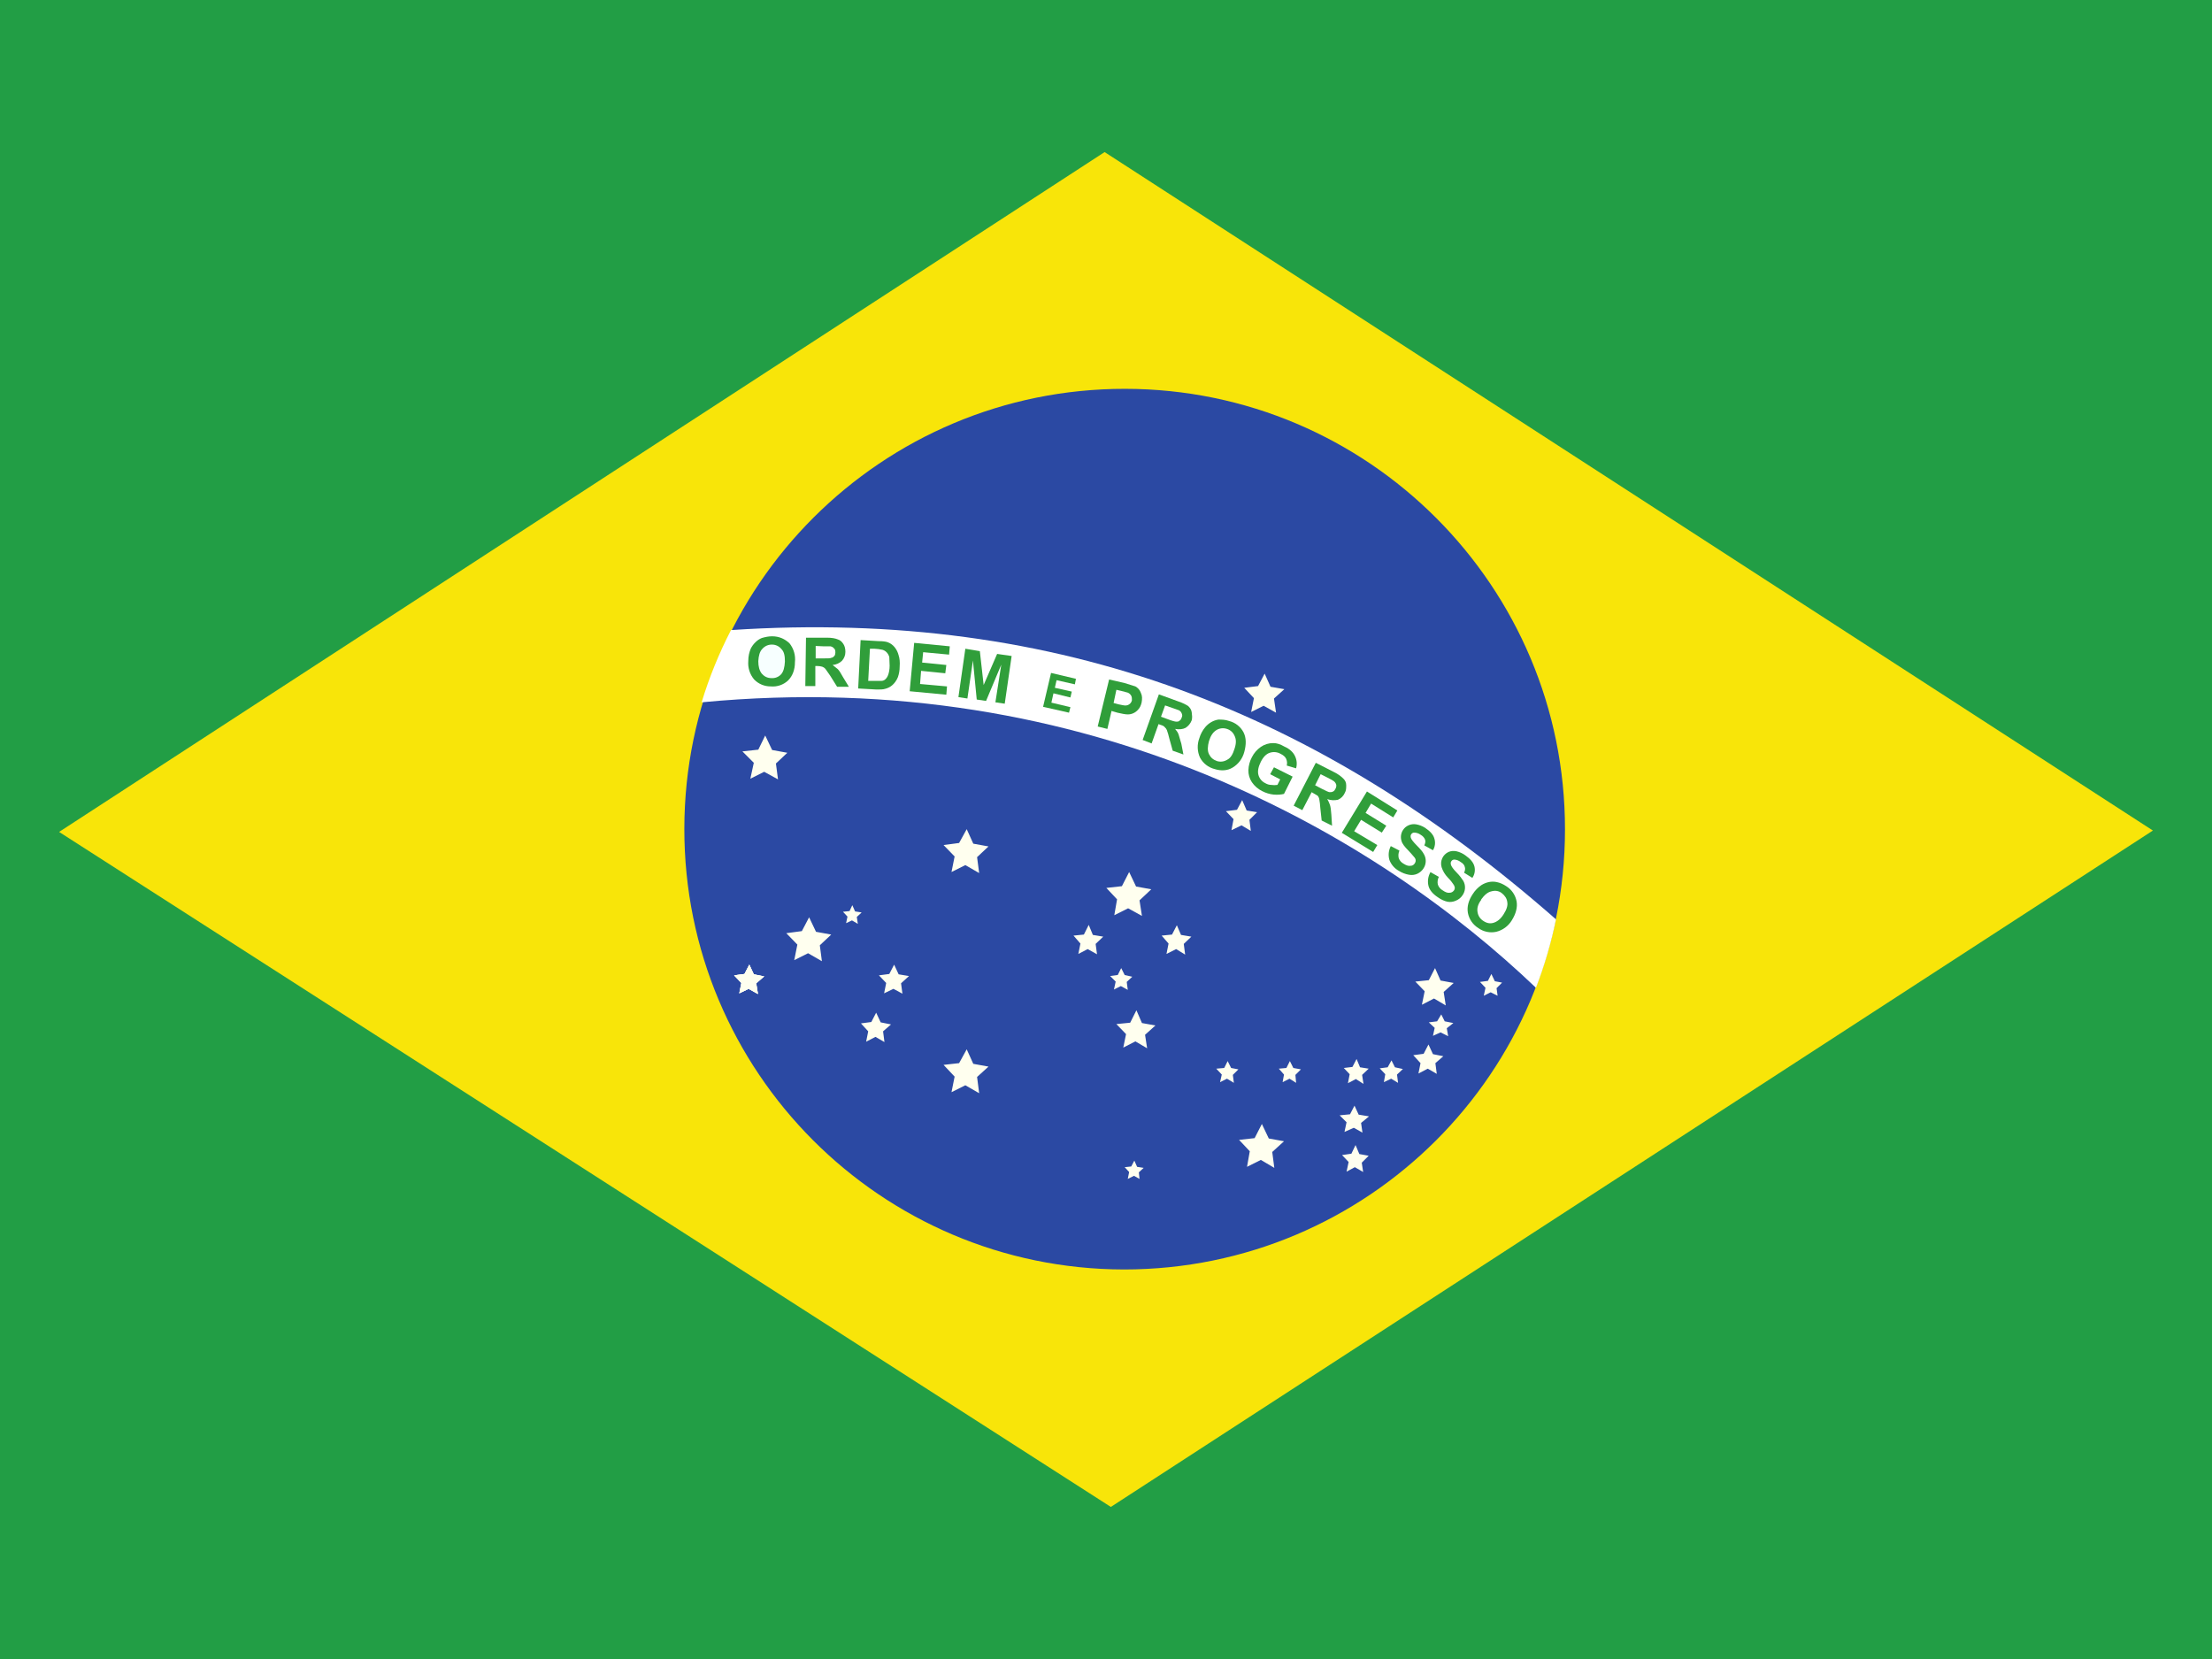
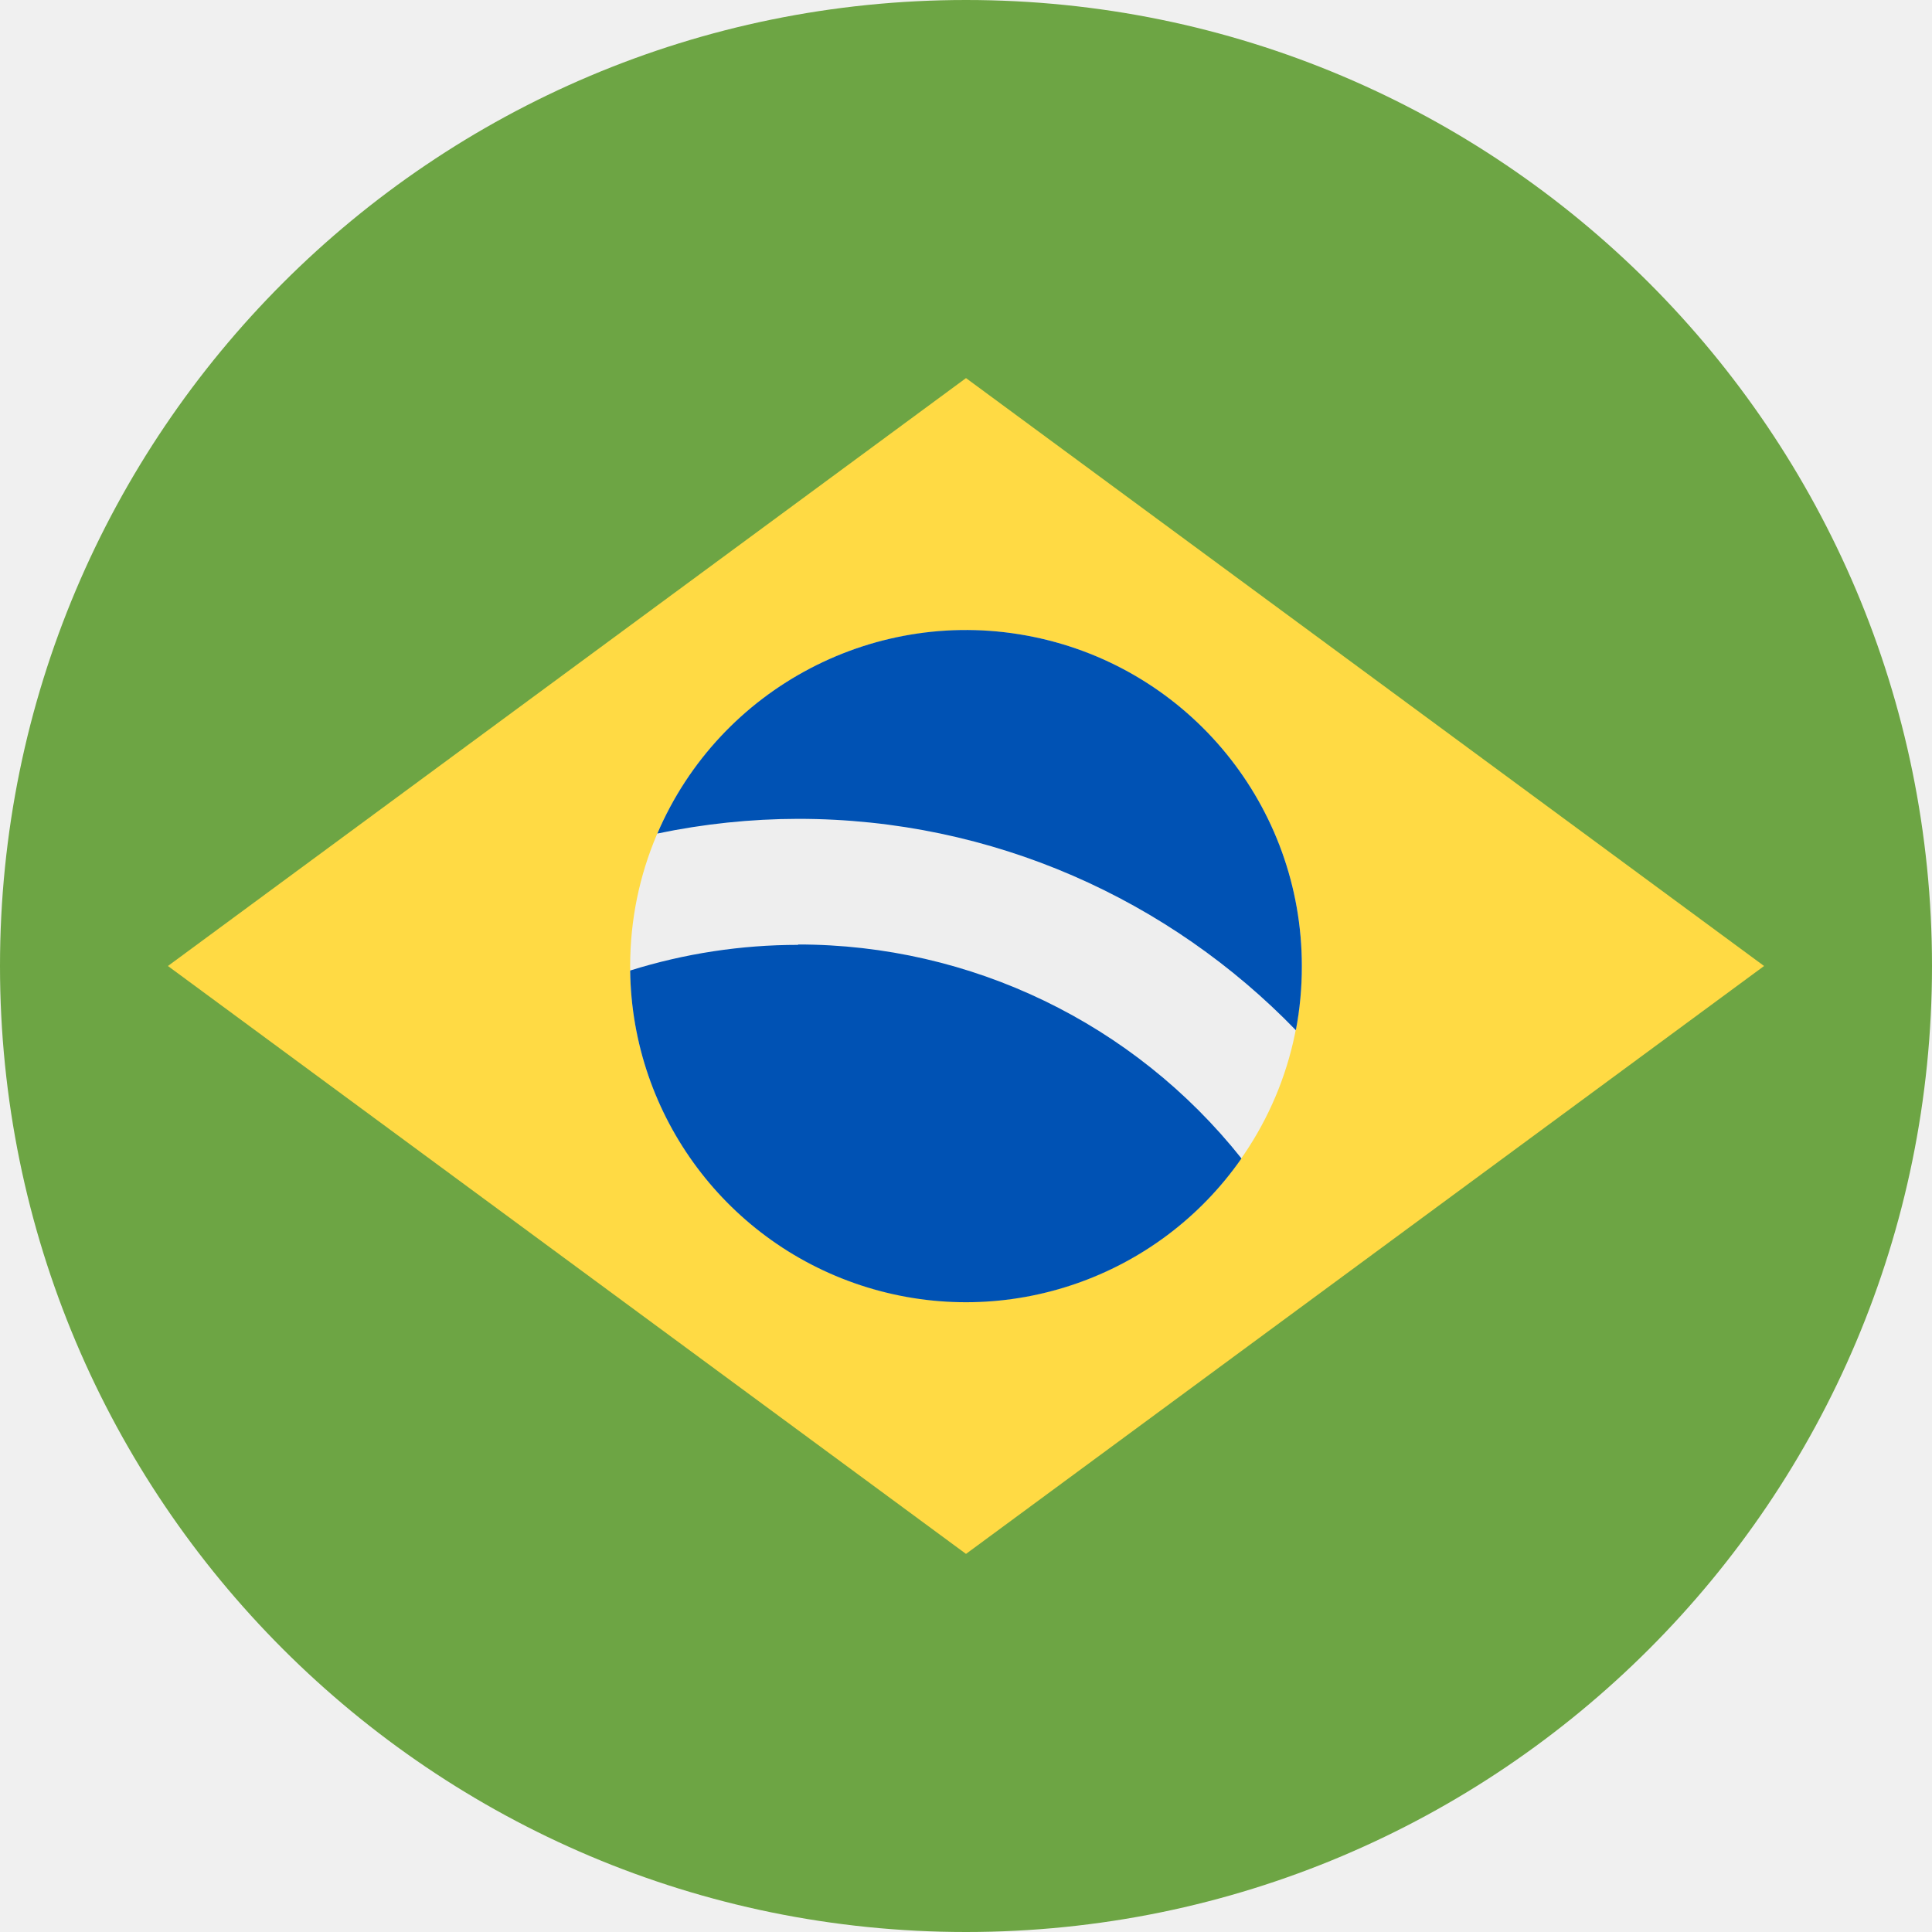
- <svg xmlns="http://www.w3.org/2000/svg" id="flag-icon-css-br" viewBox="0 0 640 480">
-   <g stroke-width="1pt">
-     <path fill="#229e45" fill-rule="evenodd" d="M0 0h640v480H0z" />
-     <path fill="#f8e509" fill-rule="evenodd" d="M321.4 436l301.5-195.7L319.6 44 17.1 240.7 321.4 436z" />
-     <path fill="#2b49a3" fill-rule="evenodd" d="M452.8 240c0 70.3-57.1 127.3-127.6 127.3A127.4 127.4 0 1 1 452.8 240z" />
-     <path fill="#ffffef" fill-rule="evenodd" d="M283.3 316.3l-4-2.3-4 2 .9-4.5-3.2-3.4 4.5-.5 2.2-4 1.9 4.2 4.4.8-3.3 3m86 26.3l-3.9-2.3-4 2 .8-4.5-3.1-3.3 4.5-.5 2.1-4.1 2 4.2 4.4.8-3.4 3.1m-36.2-30l-3.4-2-3.5 1.8.8-3.9-2.8-2.9 4-.4 1.8-3.6 1.6 3.7 3.9.7-3 2.7m87-8.5l-3.4-2-3.5 1.8.8-3.9-2.7-2.8 3.9-.4 1.8-3.5 1.6 3.6 3.8.7-2.9 2.6m-87.3-22l-4-2.2-4 2 .8-4.6-3.1-3.3 4.5-.5 2.1-4.1 2 4.2 4.4.8-3.4 3.2m-104.6-35l-4-2.2-4 2 1-4.6-3.3-3.3 4.6-.5 2-4.1 2 4.2 4.4.8-3.3 3.1m13.3 57.2l-4-2.3-4 2 .9-4.5-3.2-3.3 4.5-.6 2.1-4 2 4.2 4.4.8-3.3 3.1m132-67.3l-3.6-2-3.6 1.8.8-4-2.8-3 4-.5 1.9-3.6 1.7 3.8 4 .7-3 2.7m-6.7 38.3l-2.7-1.6-2.9 1.4.6-3.2-2.2-2.3 3.2-.4 1.5-2.8 1.3 3 3 .5-2.2 2.2m-142.2 50.4l-2.7-1.5-2.7 1.3.6-3-2.1-2.2 3-.4 1.4-2.7 1.3 2.8 3 .6-2.3 2M419 299.8l-2.2-1.1-2.2 1 .5-2.3-1.7-1.6 2.4-.3 1.2-2 1 2 2.5.5-1.9 1.5" />
-     <path fill="#ffffef" fill-rule="evenodd" d="M219.3 287.6l-2.7-1.5-2.7 1.3.6-3-2.1-2.2 3-.4 1.4-2.7 1.3 2.8 3 .6-2.3 2" />
-     <path fill="#ffffef" fill-rule="evenodd" d="M219.3 287.6l-2.7-1.5-2.7 1.3.6-3-2.1-2.2 3-.4 1.4-2.7 1.3 2.8 3 .6-2.3 2m42.3 3l-2.6-1.4-2.7 1.3.6-3-2.1-2.2 3-.4 1.4-2.7 1.3 2.8 3 .5-2.3 2.1m-4.8 17l-2.6-1.5-2.7 1.4.6-3-2.1-2.3 3-.4 1.4-2.7 1.3 2.8 3 .6-2.3 2m87.4-22.2l-2.6-1.6-2.8 1.4.6-3-2-2.3 3-.3 1.4-2.7 1.2 2.8 3 .5-2.2 2.1m-25.1 3l-2.7-1.5-2.7 1.4.6-3-2-2.3 3-.3 1.4-2.8 1.2 2.9 3 .5-2.2 2.1m-68.8-5.8l-1.7-1-1.7.8.4-1.9-1.3-1.4 1.9-.2.8-1.7.8 1.8 1.9.3-1.4 1.3m167.8 45.4l-2.6-1.5-2.7 1.4.6-3-2.1-2.3 3-.4 1.4-2.7 1.3 2.8 3 .6-2.3 2m-20.8 6l-2.2-1.4-2.3 1.2.5-2.6-1.7-1.8 2.5-.3 1.2-2.3 1 2.4 2.5.4-1.9 1.8m10.4 2.3l-2-1.2-2.1 1 .4-2.3-1.6-1.7 2.3-.3 1.1-2 1 2 2.3.5-1.7 1.6m29.1-22.8l-2-1-2 1 .5-2.3-1.6-1.7 2.3-.3 1-2 1 2.1 2.1.4-1.6 1.6m-38.8 41.8l-2.5-1.4-2.7 1.2.6-2.8-2-2 3-.3 1.3-2.5 1.2 2.6 3 .5-2.3 1.9m.6 14.2l-2.4-1.4-2.4 1.3.6-2.8-1.9-2 2.7-.4 1.2-2.5 1.1 2.6 2.7.5-2 2m-19-23.1l-1.9-1.2-2 1 .4-2.2-1.5-1.7 2.2-.2 1-2 1 2 2.2.4-1.6 1.6m-17.8 2.3l-2-1.2-2 1 .5-2.2-1.6-1.7 2.3-.2 1-2 1 2 2.1.4-1.6 1.6m-30.4-24.6l-2-1.1-2 1 .5-2.3-1.6-1.6 2.2-.3 1-2 1 2 2.2.5-1.6 1.5m3.7 57l-1.6-.9-1.8.9.4-2-1.3-1.4 1.9-.2.9-1.7.8 1.8 1.9.3-1.4 1.3m-46.2-86.6l-4-2.3-4 2 .9-4.5-3.2-3.3 4.5-.6 2.2-4 1.9 4.2 4.4.8-3.3 3.1" />
-     <path fill="#fff" fill-rule="evenodd" d="M444.4 285.8a124.6 124.6 0 0 0 5.8-19.8c-67.8-59.5-143.3-90-238.7-83.7a124.5 124.5 0 0 0-8.5 20.9c113-10.8 196 39.2 241.4 82.6z" />
-     <path fill="#309e3a" d="M414 252.4l2.3 1.3a3.4 3.4 0 0 0-.3 2.2 3 3 0 0 0 1.4 1.7c.7.5 1.4.8 2 .7.6 0 1-.3 1.3-.7a1.3 1.3 0 0 0 .2-.9 2.3 2.3 0 0 0-.5-1c-.2-.3-.7-1-1.5-1.8a7.7 7.7 0 0 1-1.8-3 3.7 3.7 0 0 1 2-4.4 3.8 3.8 0 0 1 2.3-.2 7 7 0 0 1 2.6 1.2c1.4 1 2.3 2 2.6 3.2a4.1 4.1 0 0 1-.6 3.3l-2.4-1.5c.3-.6.4-1.2.2-1.7-.1-.5-.5-1-1.2-1.4a3.2 3.2 0 0 0-1.8-.7 1 1 0 0 0-.9.5c-.2.3-.2.6-.1 1s.6 1.2 1.6 2.2c1 1 1.6 1.9 2 2.5a3.9 3.9 0 0 1-.3 4.2 4.1 4.1 0 0 1-1.9 1.5 4 4 0 0 1-2.4.3c-.9-.2-1.8-.6-2.8-1.3-1.5-1-2.4-2.1-2.7-3.3a5.4 5.4 0 0 1 .6-4zm-11.6-7.6l2.5 1.3a3.4 3.4 0 0 0-.2 2.2 3 3 0 0 0 1.4 1.6c.8.5 1.4.7 2 .6.6 0 1-.3 1.3-.8a1.3 1.3 0 0 0 .2-.8c0-.3-.2-.7-.5-1a34.6 34.6 0 0 0-1.6-1.8c-1.1-1.1-1.8-2-2-2.8a3.7 3.7 0 0 1 .4-3.1 3.6 3.6 0 0 1 1.6-1.4 3.8 3.8 0 0 1 2.2-.3 7 7 0 0 1 2.6 1c1.5 1 2.4 2 2.7 3.1a4.1 4.1 0 0 1-.4 3.4l-2.5-1.4c.3-.7.4-1.2.2-1.7s-.6-1-1.3-1.4a3.2 3.2 0 0 0-1.9-.6 1 1 0 0 0-.8.5c-.2.3-.2.6-.1 1s.7 1.2 1.7 2.2c1 1 1.7 1.8 2 2.4a3.9 3.9 0 0 1 0 4.2 4.2 4.2 0 0 1-1.8 1.6 4 4 0 0 1-2.4.3 8 8 0 0 1-2.9-1.1 6 6 0 0 1-2.8-3.2 5.4 5.4 0 0 1 .4-4zm-14.2-3.8l7.3-12 8.8 5.5-1.2 2-6.4-4-1.6 2.7 6 3.7-1.3 2-6-3.7-2 3.3 6.7 4-1.2 2-9-5.5zm-20.7-17l1.1-2 5.4 2.7-2.5 5c-.8.2-1.8.3-3 .2a9.4 9.4 0 0 1-3.3-1 7.7 7.7 0 0 1-3-2.6 6 6 0 0 1-1-3.5 8.6 8.6 0 0 1 1-3.7 8 8 0 0 1 2.6-3 6.2 6.2 0 0 1 3.6-1.1c1 0 2 .3 3.2 1 1.6.7 2.6 1.7 3.1 2.8a5 5 0 0 1 .3 3.5l-2.7-.8a3 3 0 0 0-.2-2c-.3-.6-.8-1-1.6-1.4a3.8 3.8 0 0 0-3.1-.3c-1 .3-1.9 1.2-2.6 2.6-.7 1.4-1 2.7-.7 3.8a3.7 3.7 0 0 0 2 2.4c.5.3 1.1.5 1.7.5a6 6 0 0 0 1.8 0l.8-1.6-2.9-1.5zm-90.2-22.3l2-14 4.2.7 1.1 9.8 3.9-9 4.2.6-2 13.8-2.7-.4 1.7-10.9-4.4 10.5-2.7-.4-1.1-11.3-1.6 11-2.6-.4zm-14.1-1.7l1.3-14 10.3 1-.2 2.4-7.5-.7-.3 3 7 .7-.3 2.4-7-.7-.3 3.8 7.8.7-.2 2.4-10.6-1z" />
-     <g stroke-opacity=".5">
-       <path fill="#309e3a" d="M216.5 191.3c0-1.5.3-2.6.7-3.6a6.7 6.7 0 0 1 1.4-1.9 5.4 5.4 0 0 1 1.8-1.2c1-.3 2-.5 3-.5 2.1 0 3.7.8 5 2a7.4 7.4 0 0 1 1.6 5.5c0 2.2-.7 4-2 5.3a6.5 6.5 0 0 1-5 1.7 6.6 6.6 0 0 1-4.8-2 7.3 7.3 0 0 1-1.7-5.3z" />
-       <path fill="#f7ffff" d="M219.4 191.3c0 1.5.3 2.7 1 3.6.7.8 1.6 1.3 2.8 1.3a3.5 3.5 0 0 0 2.8-1.1c.7-.8 1-2 1.1-3.7 0-1.6-.2-2.8-1-3.6a3.5 3.5 0 0 0-2.7-1.3 3.6 3.6 0 0 0-2.8 1.2c-.8.8-1.1 2-1.2 3.6z" />
-     </g>
-     <g stroke-opacity=".5">
-       <path fill="#309e3a" d="M233 198.5l.2-14h6c1.5 0 2.5.2 3.2.5.7.2 1.2.7 1.6 1.3s.6 1.4.6 2.3a3.8 3.8 0 0 1-1 2.6 4.5 4.5 0 0 1-2.7 1.2l1.5 1.2c.4.4.9 1.2 1.5 2.3l1.7 2.8h-3.4l-2-3.2-1.4-2a2.1 2.1 0 0 0-.9-.6 5 5 0 0 0-1.4-.2h-.6v5.8H233z" />
-       <path fill="#fff" d="M236 190.5h2c1.4 0 2.3 0 2.6-.2.3 0 .6-.3.8-.5s.3-.7.3-1c0-.6-.1-1-.4-1.2-.2-.3-.6-.5-1-.6h-2l-2.3-.1v3.5z" />
-     </g>
-     <g stroke-opacity=".5">
-       <path fill="#309e3a" d="M249 185.2l5.2.3c1.1 0 2 .1 2.6.3a4.7 4.7 0 0 1 2 1.4 6 6 0 0 1 1.2 2.4c.3.9.4 2 .3 3.3a9.3 9.3 0 0 1-.5 3c-.4 1-1 1.8-1.7 2.4a5 5 0 0 1-2 1c-.6.2-1.5.2-2.5.2l-5.3-.3.7-14z" />
-       <path fill="#fff" d="M251.7 187.7l-.5 9.3h3.8c.5 0 .9-.2 1.2-.5.3-.3.6-.7.8-1.3.2-.6.4-1.5.4-2.6l-.1-2.5a3.2 3.2 0 0 0-.8-1.4 2.7 2.7 0 0 0-1.2-.7 13 13 0 0 0-2.3-.3h-1.3z" />
-     </g>
-     <g stroke-opacity=".5">
-       <path fill="#309e3a" d="M317.6 210.2l3.3-13.6 4.4 1 3.2 1c.7.4 1.3 1 1.6 1.9.4.8.4 1.7.2 2.8-.2.8-.5 1.5-1 2a3.9 3.9 0 0 1-3 1.4c-.7 0-1.7-.2-3-.5l-1.7-.5-1.2 5.2-2.8-.7z" />
-       <path fill="#fff" d="M323 199.6l-.8 3.8 1.5.4c1 .2 1.8.4 2.2.3a1.9 1.9 0 0 0 1.6-1.5c0-.5 0-.9-.2-1.3a2 2 0 0 0-1-.9l-1.9-.5-1.3-.3z" />
-     </g>
-     <g stroke-opacity=".5">
-       <path fill="#309e3a" d="M330.6 214.1l4.7-13.2 5.5 2c1.5.5 2.4 1 3 1.4.5.5.9 1 1 1.8s.2 1.5 0 2.3c-.4 1-1 1.7-1.8 2.2-.8.4-1.8.5-3 .3.4.5.8 1 1 1.6l.8 2.7.6 3.1-3.1-1.1-1-3.6a19.5 19.5 0 0 0-.7-2.4 2.1 2.1 0 0 0-.6-.8c-.2-.3-.6-.5-1.3-.7l-.5-.2-2 5.6-2.6-1z" />
-       <path fill="#fff" d="M336 207.4l1.9.7c1.3.5 2.1.7 2.5.7.3 0 .6 0 .9-.3.3-.2.5-.5.6-.9.2-.4.2-.8 0-1.2a1.7 1.7 0 0 0-.8-.9l-2-.7-2-.7-1.2 3.3z" />
-     </g>
-     <g stroke-opacity=".5">
-       <path fill="#309e3a" d="M347 213.6a9 9 0 0 1 1.7-3.2 6.6 6.6 0 0 1 1.8-1.5 6 6 0 0 1 2-.7c1 0 2 0 3.1.4a6.5 6.5 0 0 1 4.2 3.3c.8 1.6.8 3.5.2 5.7a7.4 7.4 0 0 1-3.4 4.5c-1.5.9-3.3 1-5.2.4a6.6 6.6 0 0 1-4.2-3.3 7.3 7.3 0 0 1-.2-5.6z" />
-       <path fill="#fff" d="M349.8 214.4c-.4 1.5-.5 2.8 0 3.8s1.2 1.6 2.3 2c1 .3 2 .2 3-.4 1-.5 1.6-1.6 2.1-3.2.5-1.5.5-2.7 0-3.7a3.5 3.5 0 0 0-2.2-2 3.6 3.6 0 0 0-3 .3c-1 .6-1.7 1.6-2.2 3.2z" />
-     </g>
-     <g stroke-opacity=".5">
-       <path fill="#309e3a" d="M374.3 233.1l6.4-12.4 5.3 2.7a10 10 0 0 1 2.7 1.9c.5.5.8 1.1.8 1.9s0 1.5-.4 2.2a3.8 3.8 0 0 1-2 2c-1 .2-2 .2-3.1-.2.4.6.6 1.2.8 1.7.2.6.3 1.5.4 2.8l.2 3.2-3-1.5-.4-3.7a20 20 0 0 0-.3-2.5 2 2 0 0 0-.5-1l-1.2-.7-.5-.3-2.7 5.2-2.5-1.3z" />
-       <path fill="#fff" d="M380.5 227.2l1.9 1c1.2.6 2 1 2.3 1 .3 0 .7 0 1-.2.3-.1.5-.4.7-.8.2-.4.3-.8.2-1.2a2 2 0 0 0-.7-1 23.7 23.7 0 0 0-1.8-1l-2-1-1.6 3.2z" />
-     </g>
-     <g stroke-opacity=".5">
-       <path fill="#309e3a" d="M426.1 258.7a8.9 8.9 0 0 1 2.5-2.6 6.6 6.6 0 0 1 2.2-.9 5.5 5.5 0 0 1 2.2 0c1 .2 1.9.6 2.8 1.2a6.6 6.6 0 0 1 3 4.4c.3 1.7-.2 3.6-1.4 5.5a7.3 7.3 0 0 1-4.5 3.3 6.5 6.5 0 0 1-5.2-1.1 6.6 6.6 0 0 1-3-4.4c-.3-1.8.2-3.6 1.4-5.4z" />
-       <path fill="#fff" d="M428.6 260.3c-1 1.3-1.3 2.5-1.1 3.6a3.6 3.6 0 0 0 1.6 2.5c1 .7 2 .9 3 .6 1-.3 2-1 2.9-2.4.9-1.4 1.3-2.6 1.1-3.6-.1-1-.7-1.9-1.6-2.6s-2-.8-3-.5c-1 .2-2 1-3 2.4z" />
-     </g>
-     <path fill="#309e3a" d="M301.8 204.5l2.3-9.8 7.2 1.7-.3 1.6-5.3-1.2-.5 2.2 4.9 1.1-.4 1.7-4.9-1.2-.6 2.7 5.5 1.3-.4 1.6-7.5-1.7z" />
-   </g>
+ <svg xmlns="http://www.w3.org/2000/svg" viewBox="0 0 512 512">
+   <circle cx="256" cy="256" r="256" fill="#6da544" />
+   <path fill="#ffda44" d="M256 100.2L467.5 256 256 411.8 44.5 256z" />
+   <circle cx="256" cy="256" r="89" fill="#eee" />
+   <path fill="#0052b4" d="M211.5 250.4a149 149 0 0 0-44.5 6.8A89 89 0 0 0 329 307a150 150 0 0 0-117.5-56.7zm131.9 22.7A89.5 89.5 0 0 0 345 256a89 89 0 0 0-170.8-35.1 183.7 183.7 0 0 1 37.3-3.9c51.7 0 98.5 21.5 131.9 56z" />
</svg>
